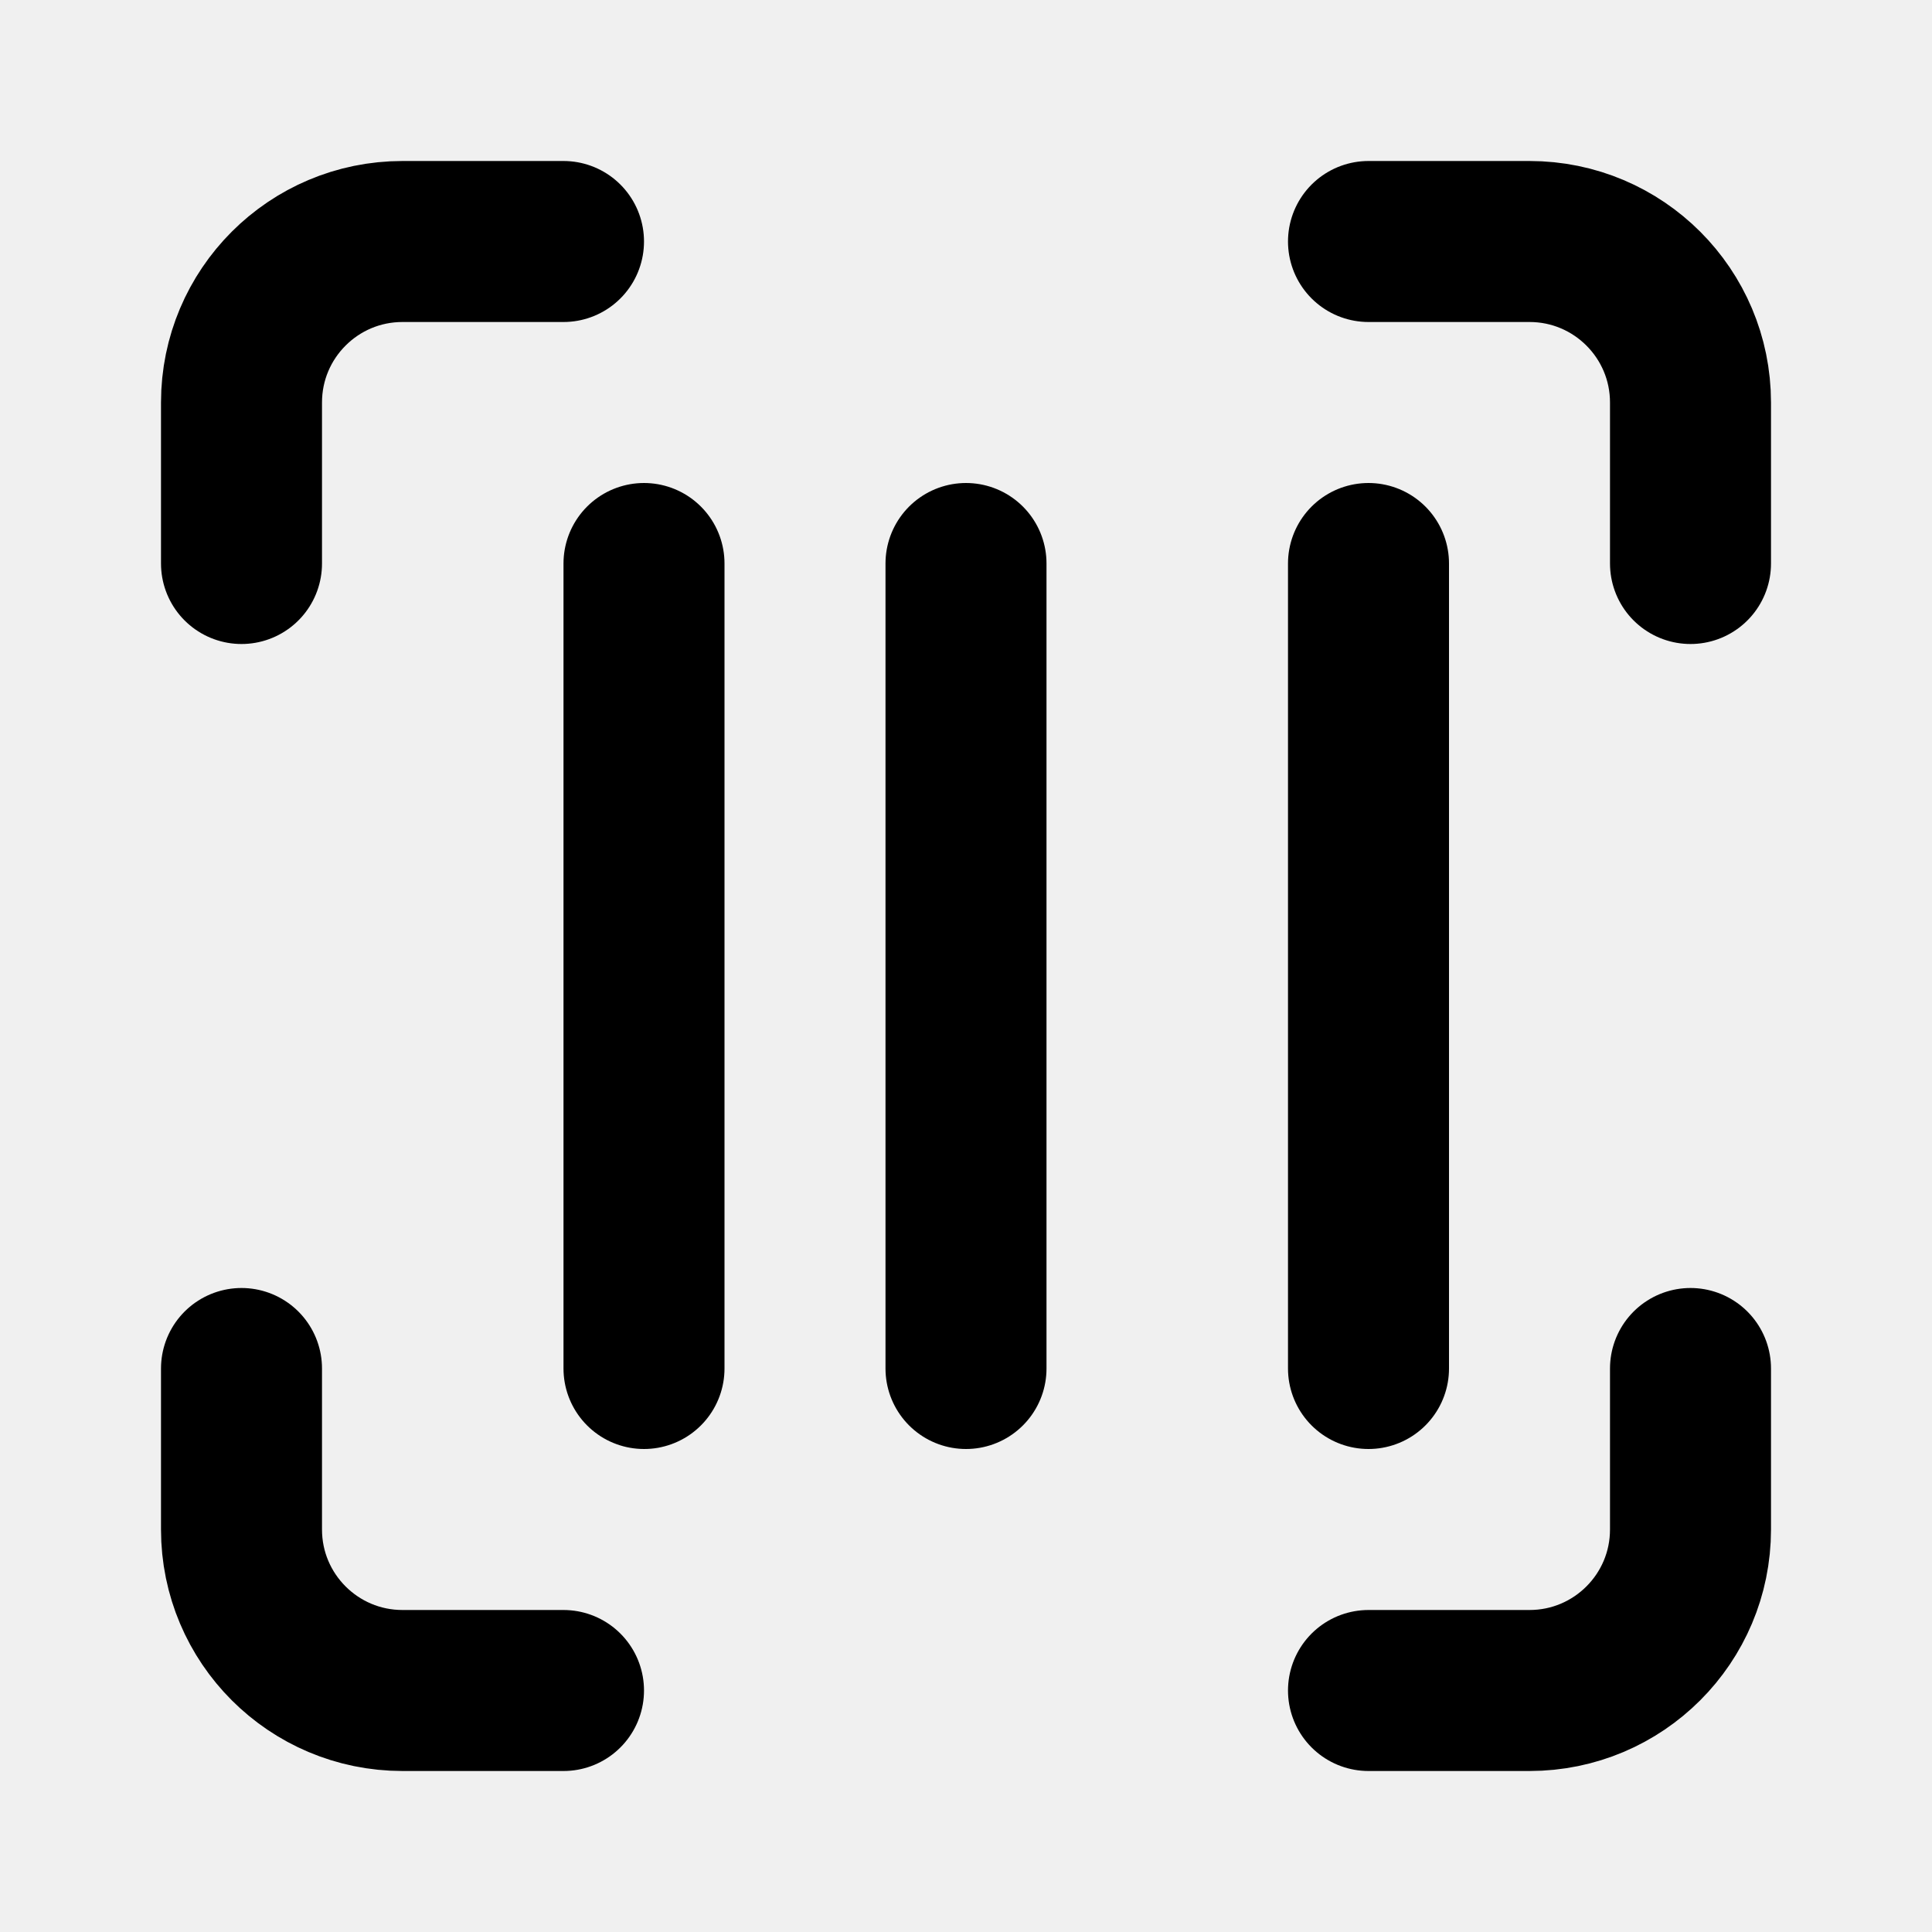
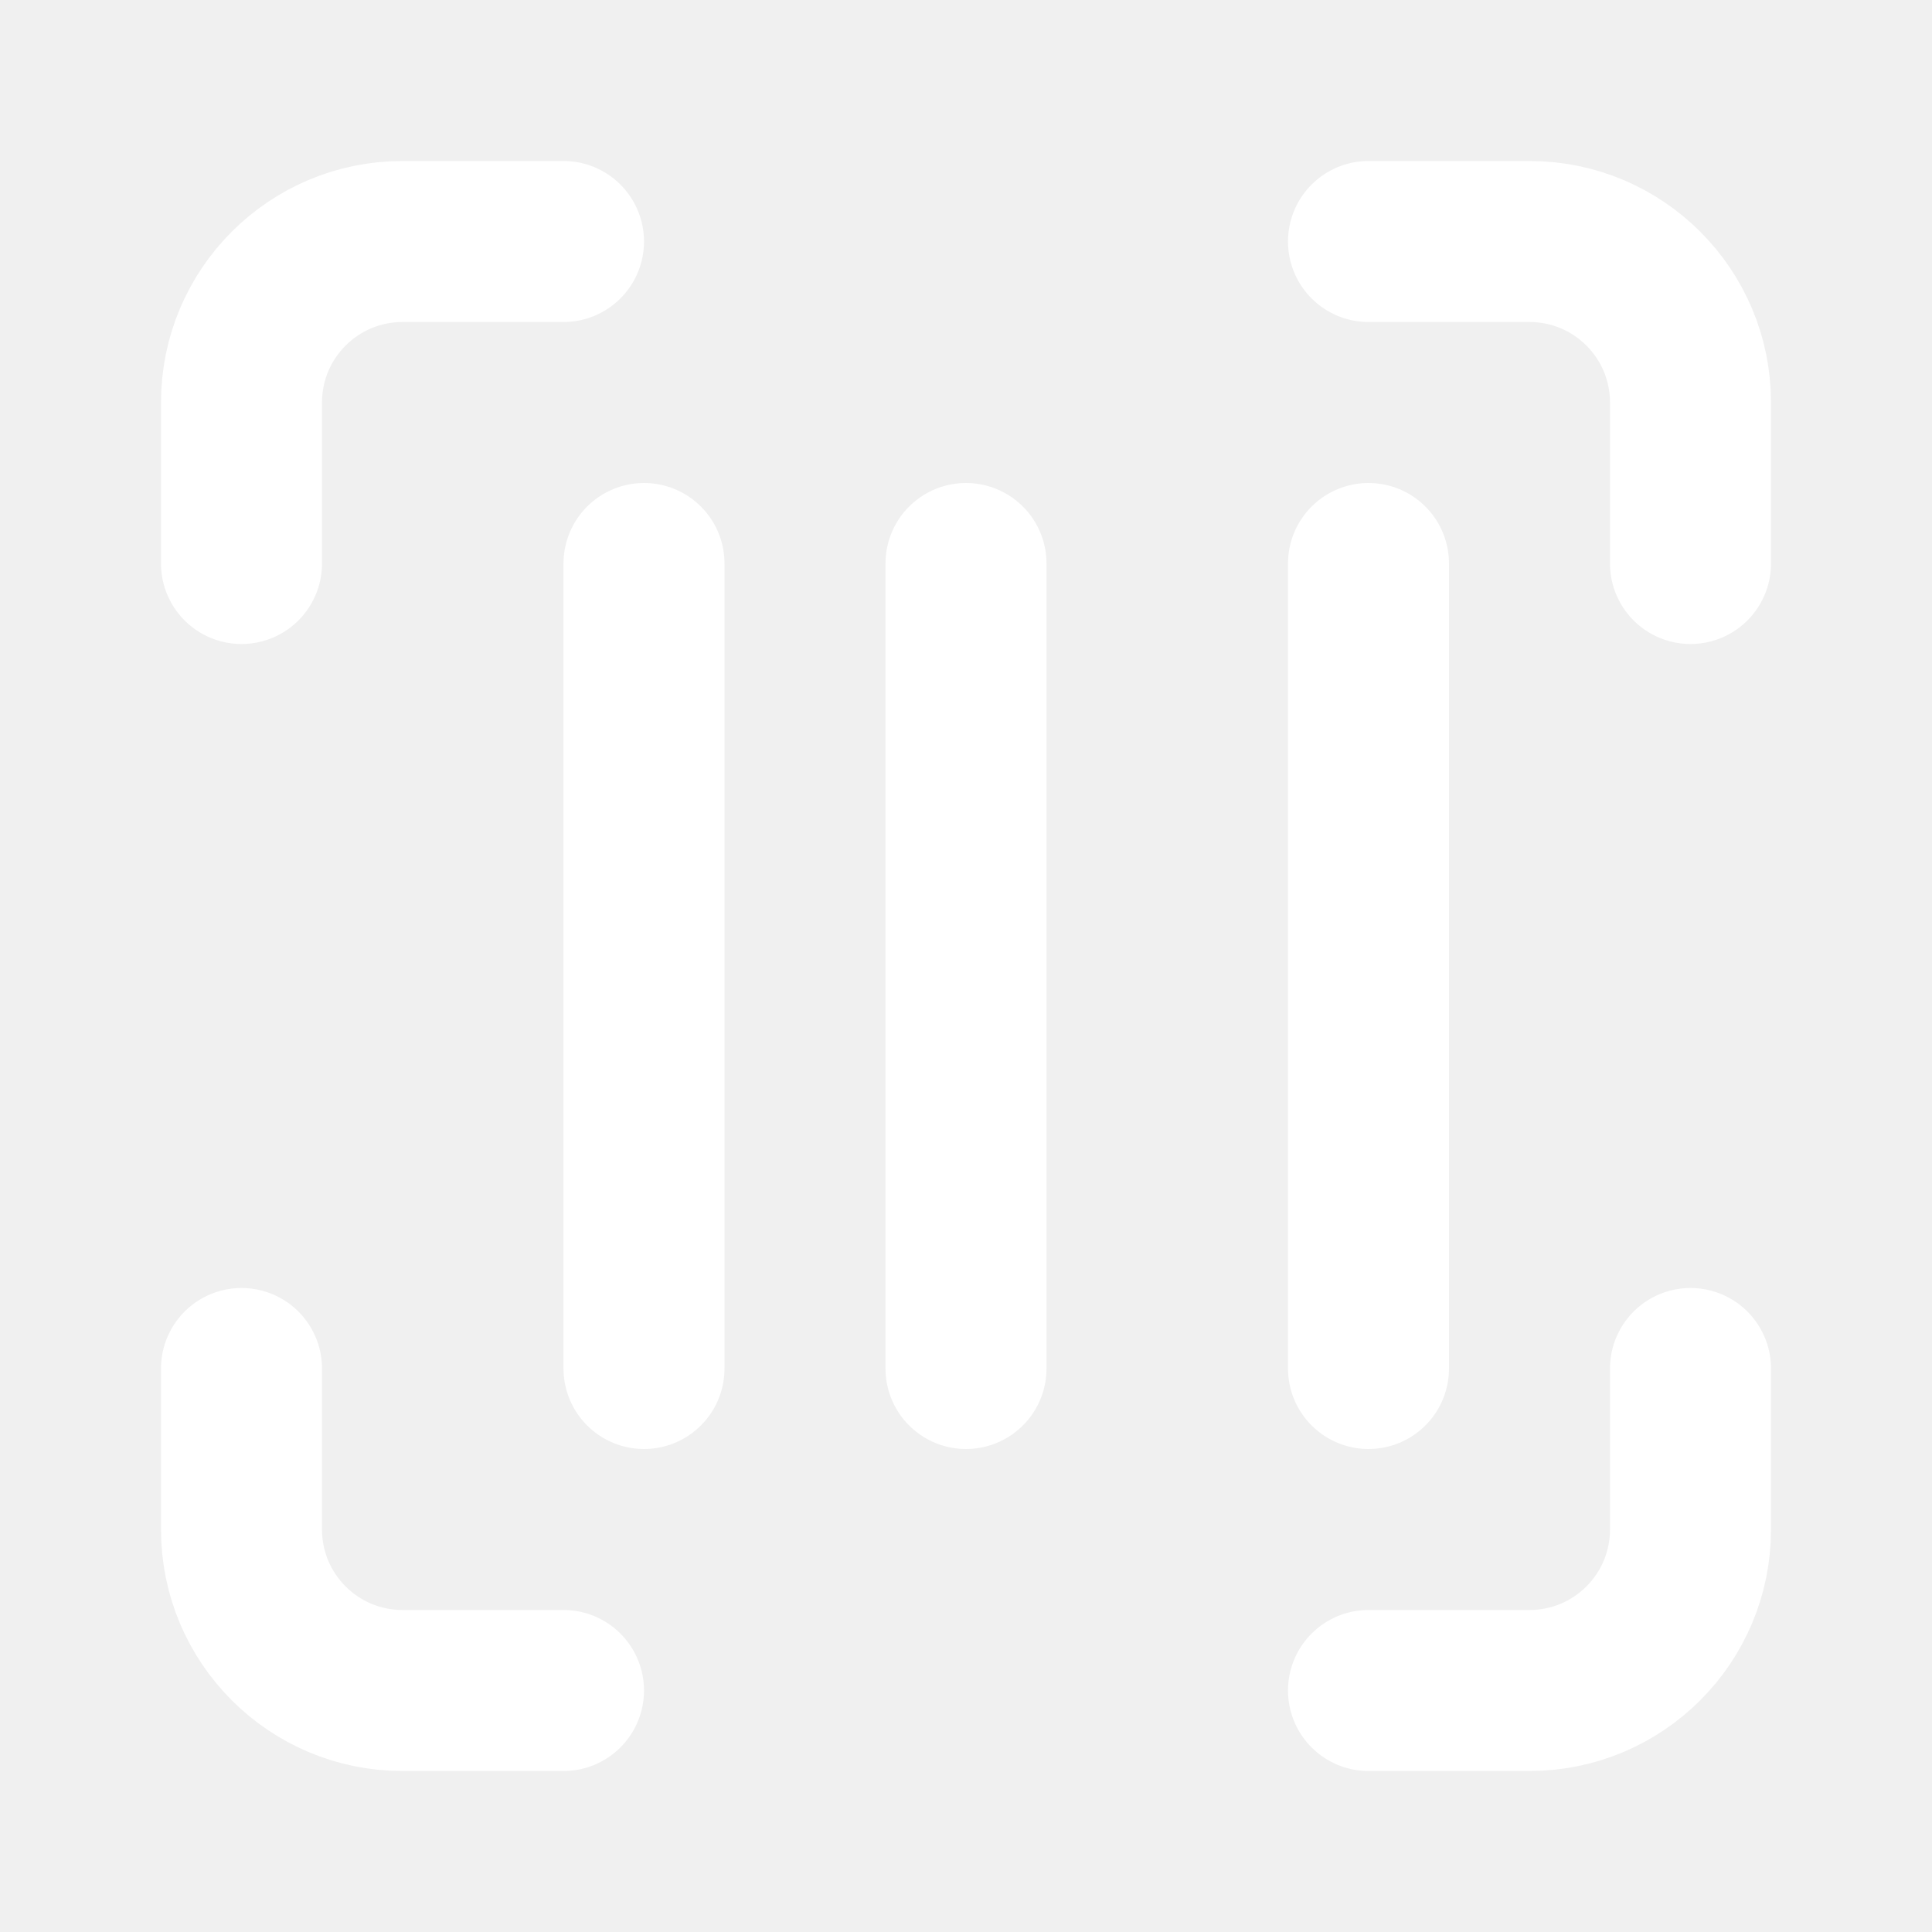
- <svg xmlns="http://www.w3.org/2000/svg" width="24" height="24" viewBox="0 0 24 24" fill="none" stroke="currentColor" stroke-width="2" stroke-linecap="round" stroke-linejoin="round" class="lucide lucide-scan-barcode-icon lucide-scan-barcode">
+ <svg xmlns="http://www.w3.org/2000/svg" width="24" height="24" viewBox="0 0 24 24" fill="none" stroke="white" stroke-width="2" stroke-linecap="round" stroke-linejoin="round" class="lucide lucide-scan-barcode-icon lucide-scan-barcode">
  <path d="M3 7V5a2 2 0 0 1 2-2h2" />
  <path d="M17 3h2a2 2 0 0 1 2 2v2" />
  <path d="M21 17v2a2 2 0 0 1-2 2h-2" />
  <path d="M7 21H5a2 2 0 0 1-2-2v-2" />
  <path d="M8 7v10" />
  <path d="M12 7v10" />
  <path d="M17 7v10" />
</svg>
